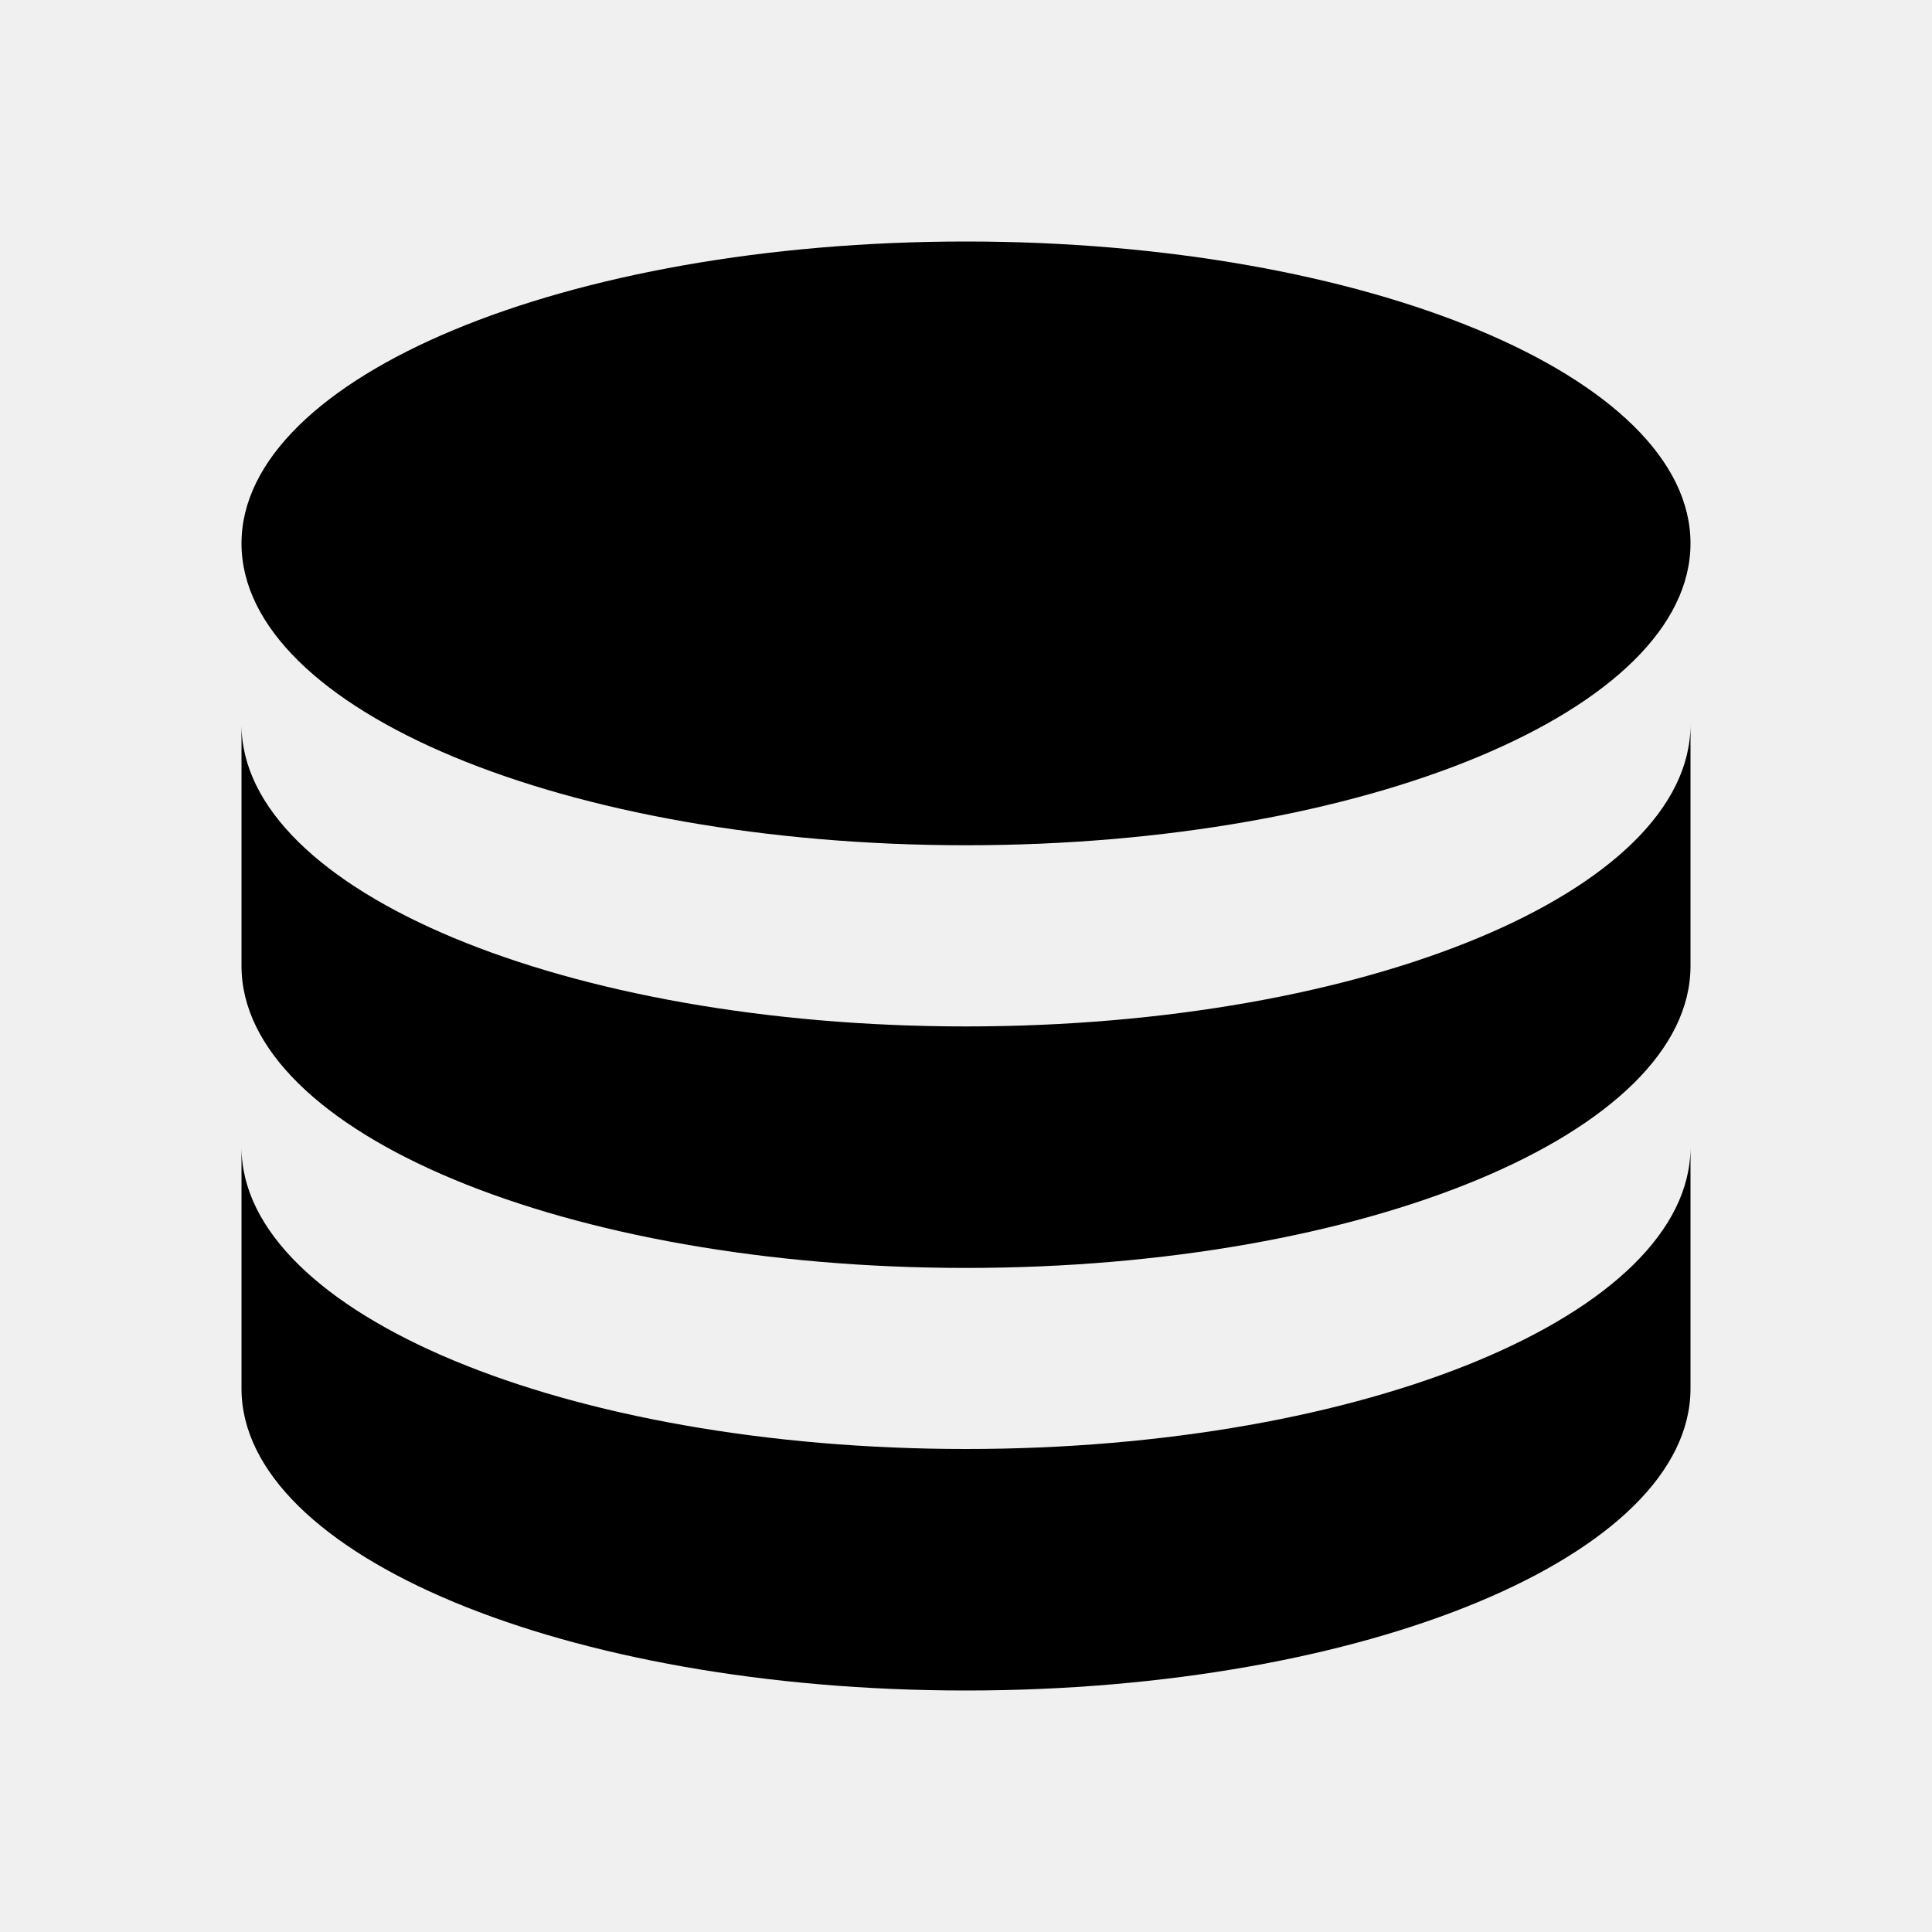
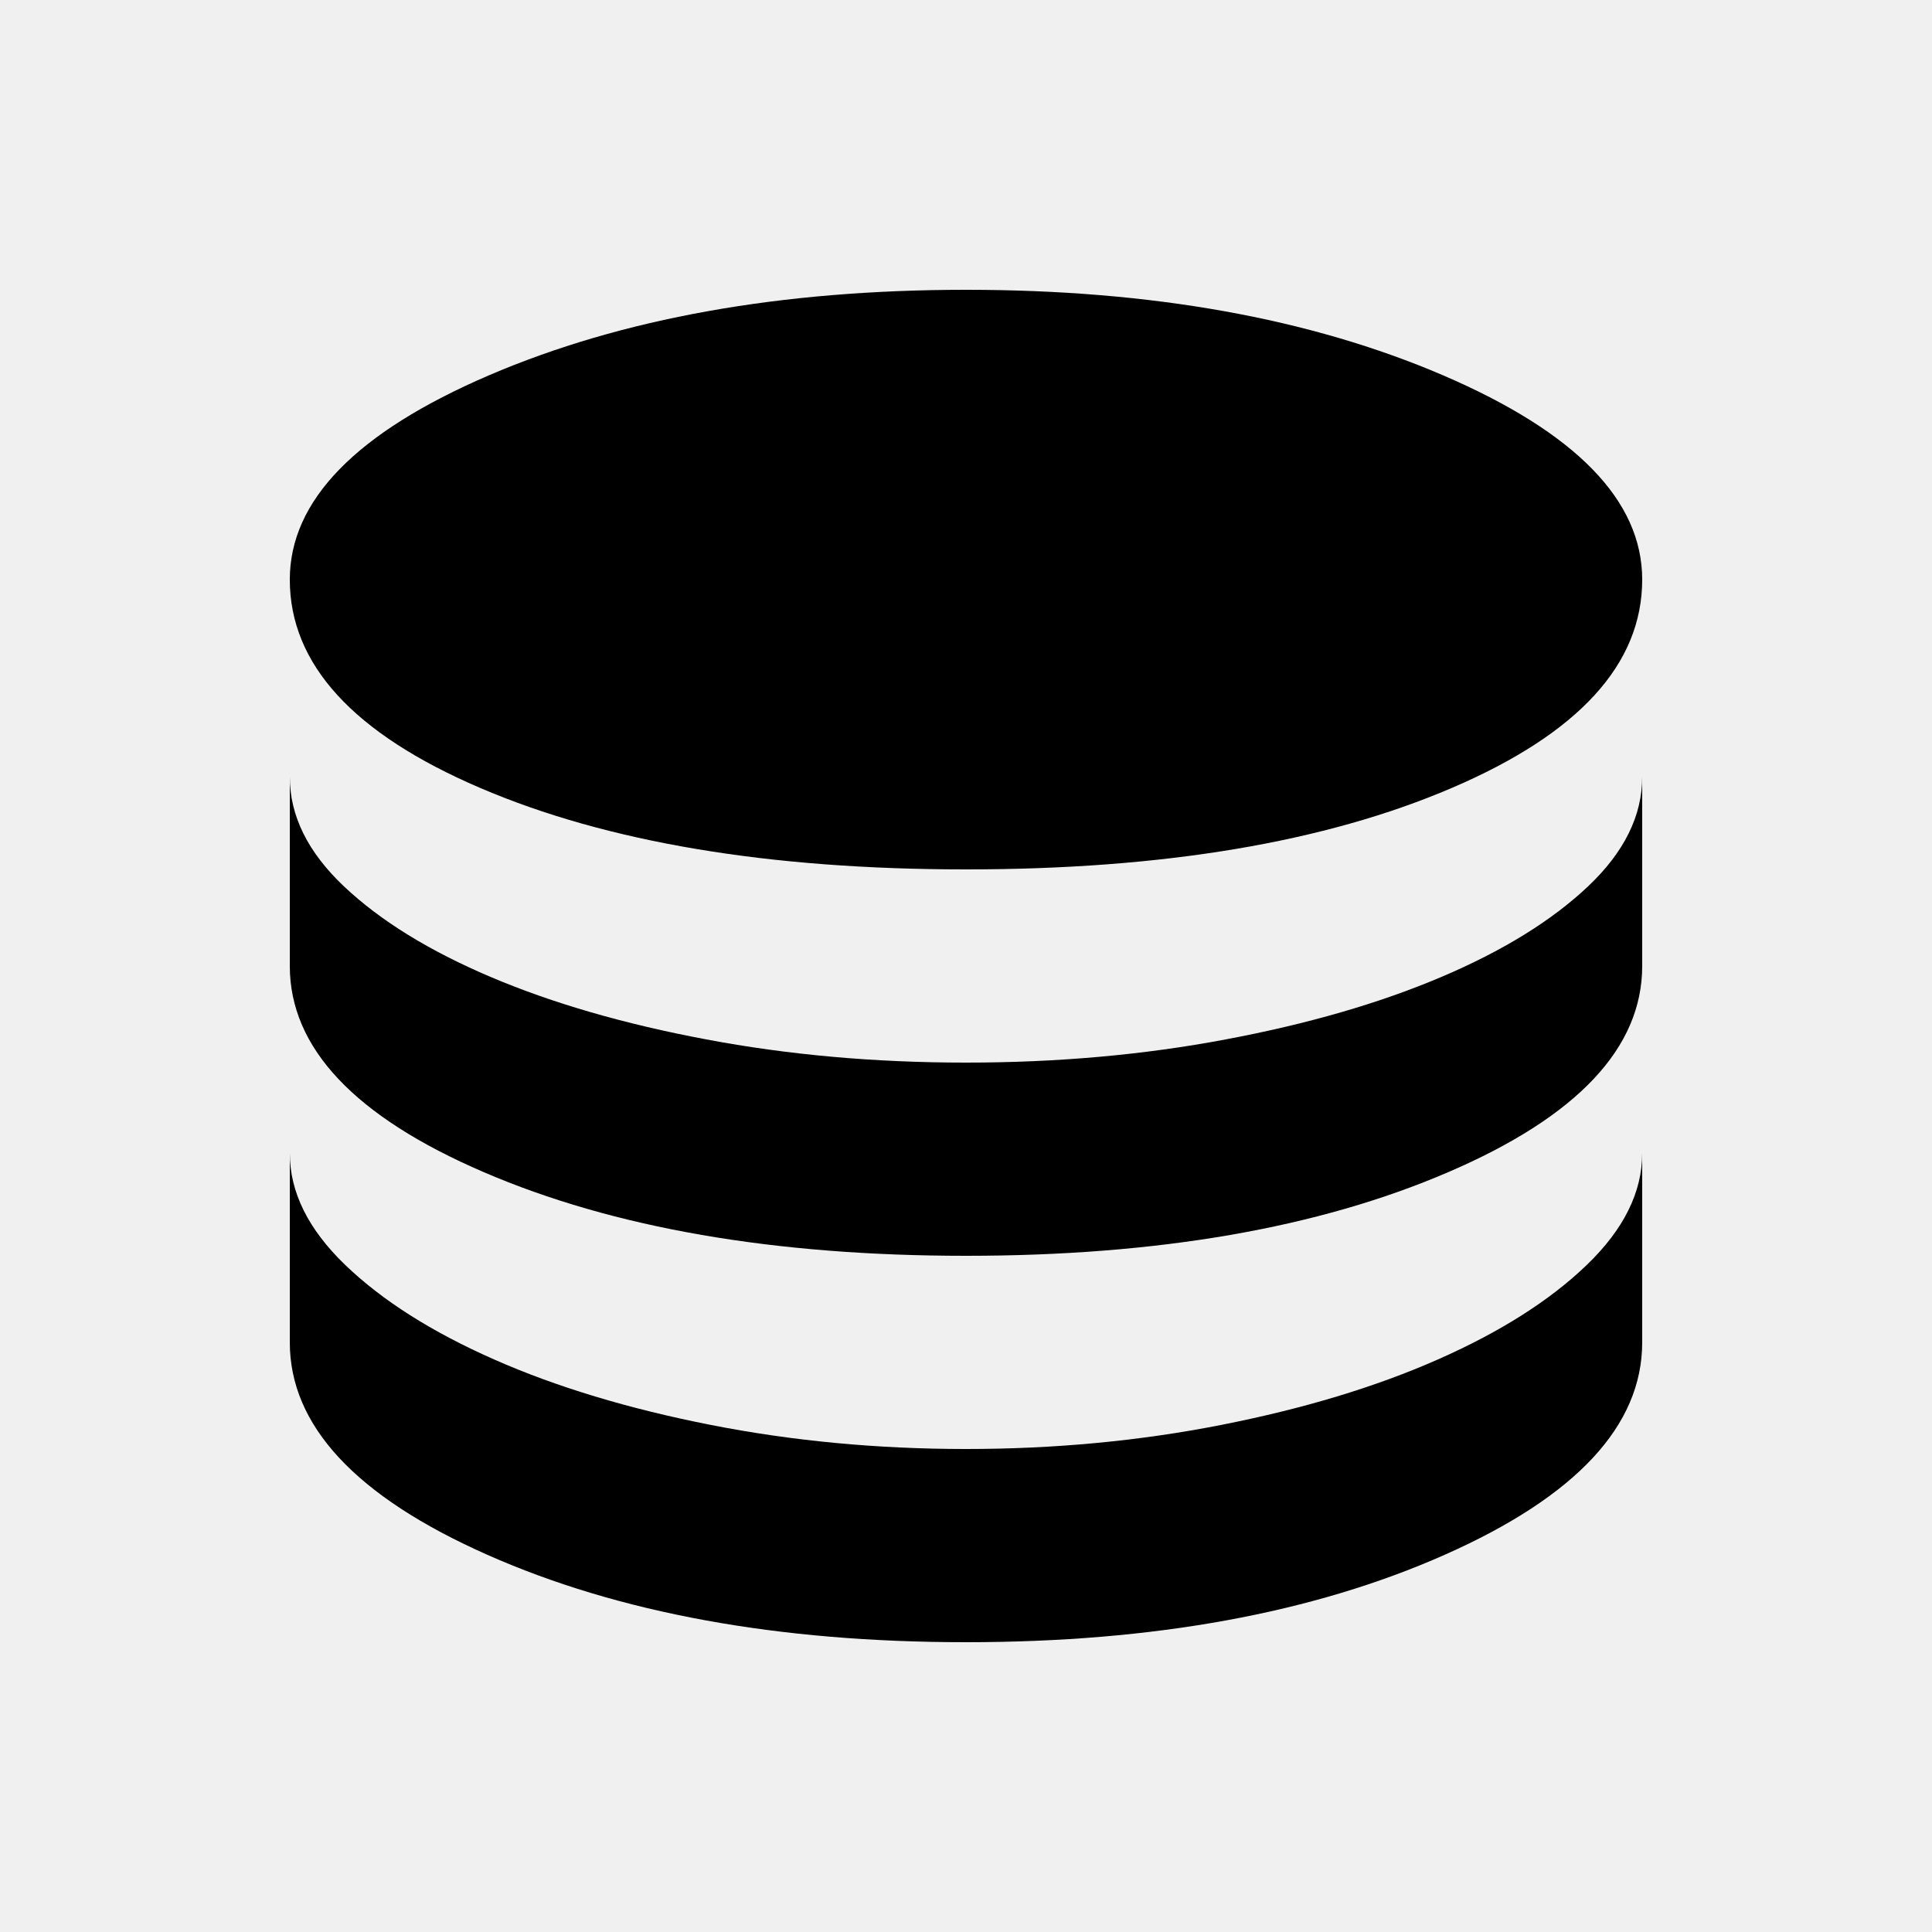
- <svg xmlns="http://www.w3.org/2000/svg" width="18" height="18" fill="none">
-   <g fill="#000" clip-path="url(#a)">
-     <path d="M9 7.875c3.728 0 6.75-1.26 6.75-2.813C15.75 3.51 12.728 2.25 9 2.25S2.25 3.51 2.25 5.063c0 1.553 3.022 2.812 6.75 2.812ZM9 13.5c-3.724 0-6.75-1.26-6.75-2.813v2.25c0 1.553 3.026 2.813 6.75 2.813s6.75-1.26 6.75-2.813v-2.25c0 1.553-3.026 2.813-6.75 2.813Z" />
-     <path d="M9 9.563c-3.724 0-6.75-1.26-6.75-2.813V9c0 1.553 3.026 2.813 6.75 2.813s6.75-1.26 6.75-2.813V6.75c0 1.553-3.026 2.813-6.75 2.813Z" />
-   </g>
-   <defs>
-     <clipPath id="a">
-       <path fill="#fff" d="M0 0h18v18H0z" />
-     </clipPath>
-   </defs>
+ <svg xmlns="http://www.w3.org/2000/svg" width="20" height="20" viewBox="0 0 20 20" fill="none">
+   <path d="M10 9C7.959 9 6.282 8.719 4.969 8.156C3.656 7.593 3 6.875 3 6C3 5.181 3.687 4.476 5.062 3.885C6.437 3.295 8.083 3 10 3C11.917 3 13.563 3.295 14.938 3.885C16.313 4.476 17 5.181 17 6C17 6.875 16.344 7.593 15.031 8.156C13.718 8.719 12.041 9 10 9ZM10 13C8.014 13 6.351 12.712 5.01 12.135C3.67 11.559 3 10.847 3 10V8.042C3 8.445 3.187 8.823 3.562 9.177C3.937 9.531 4.444 9.844 5.083 10.115C5.722 10.386 6.465 10.601 7.312 10.76C8.159 10.92 9.055 11 10 11C10.945 11 11.841 10.92 12.688 10.76C13.535 10.601 14.278 10.386 14.917 10.115C15.556 9.844 16.063 9.531 16.438 9.177C16.813 8.823 17 8.445 17 8.042V10C17 10.847 16.33 11.559 14.99 12.135C13.649 12.712 11.986 13 10 13ZM10 17C8.055 17 6.403 16.698 5.042 16.094C3.681 15.49 3 14.757 3 13.896V11.938C3 12.341 3.191 12.726 3.573 13.094C3.955 13.462 4.469 13.788 5.115 14.073C5.76 14.358 6.507 14.583 7.354 14.75C8.201 14.917 9.083 15 10 15C10.917 15 11.799 14.917 12.646 14.75C13.493 14.583 14.24 14.358 14.885 14.073C15.531 13.788 16.045 13.462 16.427 13.094C16.809 12.726 17 12.341 17 11.938V13.896C17 14.757 16.319 15.49 14.958 16.094C13.597 16.698 11.945 17 10 17Z" fill="black" />
</svg>
